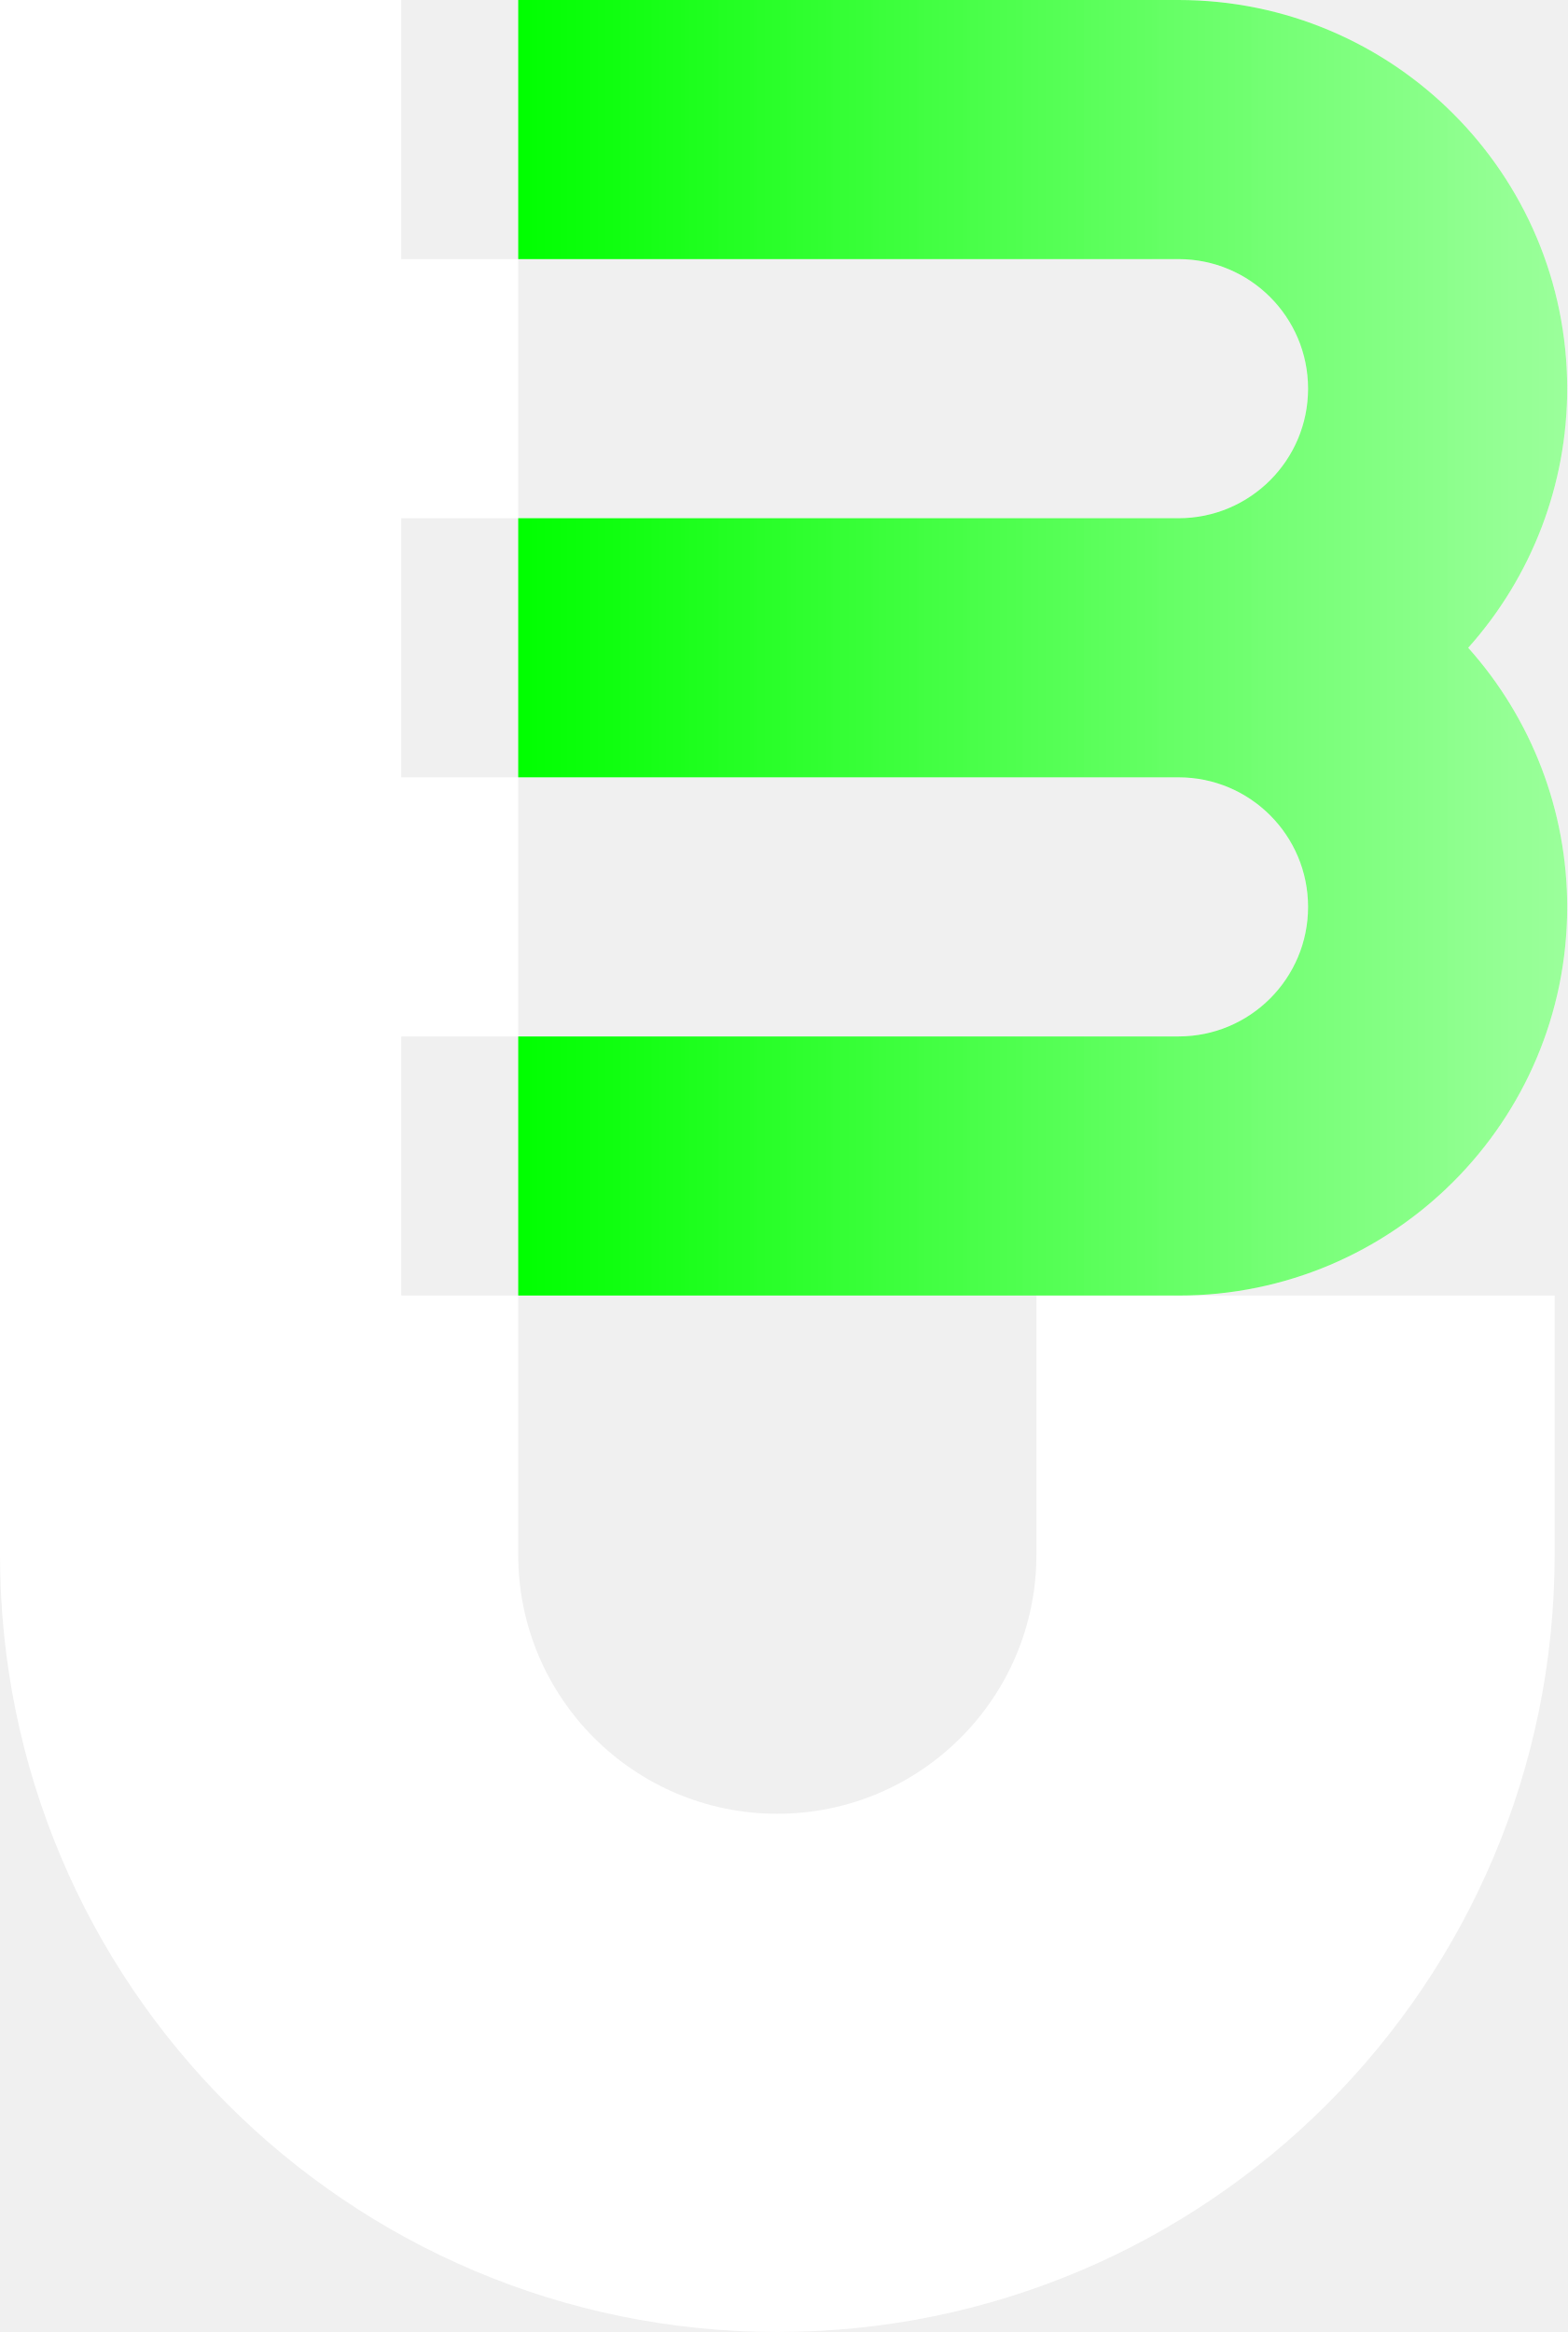
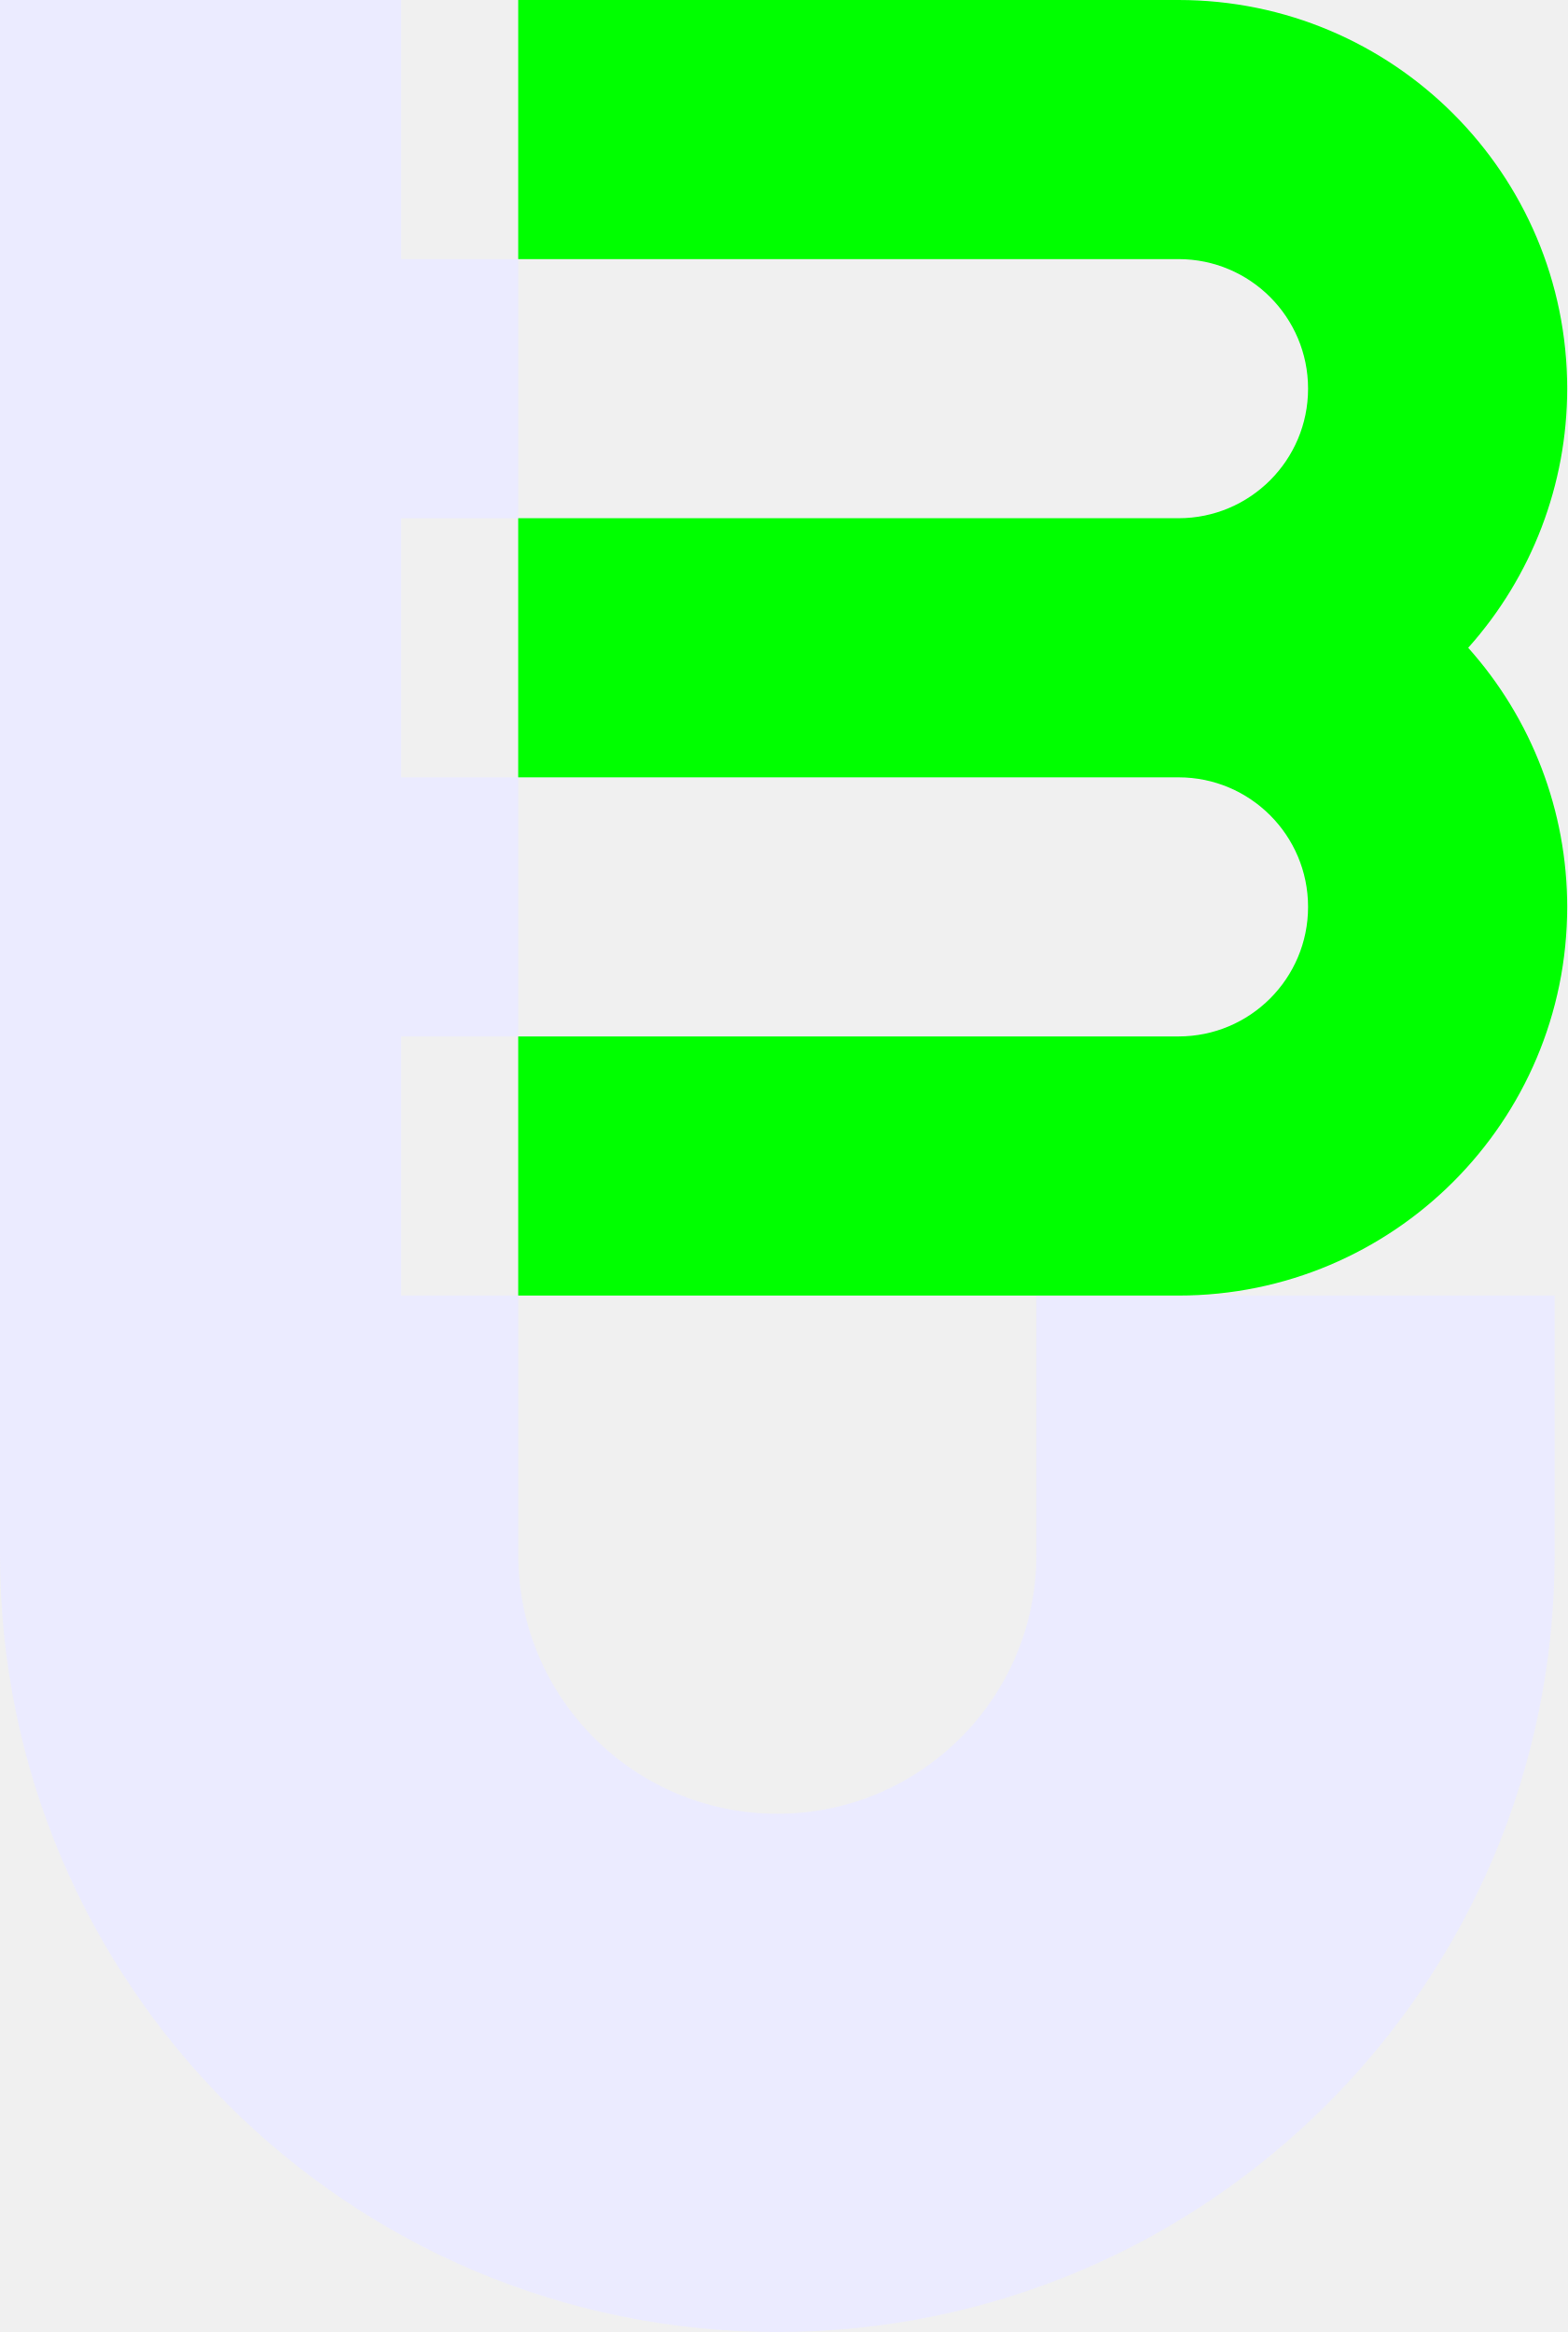
- <svg xmlns="http://www.w3.org/2000/svg" xmlns:xlink="http://www.w3.org/1999/xlink" width="151.211mm" height="225mm" viewBox="0 0 151.211 225" version="1.1" id="svg1">
+ <svg xmlns="http://www.w3.org/2000/svg" width="151.211mm" height="225mm" viewBox="0 0 151.211 225" version="1.1" id="svg1">
  <defs id="defs1">
-     <linearGradient id="linearGradient36">
-       <stop style="stop-color:#00ff00;stop-opacity:1;" offset="0" id="stop36" />
-       <stop style="stop-color:#26ff26;stop-opacity:0.458;" offset="1" id="stop37" />
-     </linearGradient>
-     <linearGradient xlink:href="#linearGradient36" id="linearGradient37" x1="50" y1="62.5" x2="151.211" y2="62.5" gradientUnits="userSpaceOnUse" />
-   </defs>
+     </defs>
  <g id="layer1">
-     <path id="path3" style="fill:#ffffff;fill-opacity:1;stroke:none;stroke-width:50;stroke-dasharray:none;stroke-dashoffset:0;stroke-opacity:1;paint-order:markers fill stroke" d="m 0,0 v 150 a 75,75 0 0 0 75,75 75,75 0 0 0 75,-75 V 125 H 113.711 A 37.5,37.5 0 0 0 151.211,87.5 37.5,37.5 0 0 0 141.661,62.5 37.5,37.5 0 0 0 151.211,37.5 37.5,37.5 0 0 0 113.711,0 H 50 V 25 H 67.191 78.452 113.711 A 12.5,12.5 0 0 1 126.211,37.5 12.5,12.5 0 0 1 113.711,50 H 101.211 50 v 6.961 18.039 h 51.211 12.5 A 12.5,12.5 0 0 1 126.211,87.5 12.5,12.5 0 0 1 113.711,100 H 78.452 67.191 50 v 25 H 100 v 25 A 25,25 0 0 1 75,175 25,25 0 0 1 50,150 V 125 H 38.711 V 100 H 50 V 79.481 75 H 38.711 V 50 H 50 V 25 H 38.711 V 0 Z" />
-     <path id="use16" style="fill:url(#linearGradient37);stroke:none;stroke-width:25;stroke-dasharray:none;stroke-dashoffset:0;stroke-opacity:1;paint-order:markers fill stroke" d="m 50,0 v 25 h 17.191 11.26 35.259 a 12.5,12.5 0 0 1 12.5,12.5 12.5,12.5 0 0 1 -12.5,12.5 h -12.5 -51.211 v 25 h 51.211 12.5 a 12.5,12.5 0 0 1 12.5,12.5 12.5,12.5 0 0 1 -12.5,12.5 h -35.259 -11.26 -17.191 v 25 H 113.711 A 37.5,37.5 0 0 0 151.211,87.5 37.5,37.5 0 0 0 141.661,62.5 37.5,37.5 0 0 0 151.211,37.5 37.5,37.5 0 0 0 113.711,0 Z" />
+     <path id="path3" style="fill:#ebebff;fill-opacity:1;stroke:none;stroke-width:50;stroke-dasharray:none;stroke-dashoffset:0;stroke-opacity:1;paint-order:markers fill stroke" d="m 0,0 v 150 a 75,75 0 0 0 75,75 75,75 0 0 0 75,-75 V 125 H 113.711 A 37.5,37.5 0 0 0 151.211,87.5 37.5,37.5 0 0 0 141.661,62.5 37.5,37.5 0 0 0 151.211,37.5 37.5,37.5 0 0 0 113.711,0 H 50 V 25 H 67.191 78.452 113.711 A 12.5,12.5 0 0 1 126.211,37.5 12.5,12.5 0 0 1 113.711,50 H 101.211 50 v 6.961 18.039 h 51.211 12.5 A 12.5,12.5 0 0 1 126.211,87.5 12.5,12.5 0 0 1 113.711,100 H 78.452 67.191 50 v 25 H 100 v 25 A 25,25 0 0 1 75,175 25,25 0 0 1 50,150 V 125 H 38.711 V 100 H 50 V 79.481 75 H 38.711 V 50 H 50 V 25 H 38.711 V 0 Z" />
+     <path id="use16" style="fill:#00ff00;stroke:none;stroke-width:25;stroke-dasharray:none;stroke-dashoffset:0;stroke-opacity:1;paint-order:markers fill stroke;fill-opacity:1" d="m 50,0 v 25 h 17.191 11.26 35.259 a 12.5,12.5 0 0 1 12.5,12.5 12.5,12.5 0 0 1 -12.5,12.5 h -12.5 -51.211 v 25 h 51.211 12.5 a 12.5,12.5 0 0 1 12.5,12.5 12.5,12.5 0 0 1 -12.5,12.5 h -35.259 -11.26 -17.191 v 25 H 113.711 A 37.5,37.5 0 0 0 151.211,87.5 37.5,37.5 0 0 0 141.661,62.5 37.5,37.5 0 0 0 151.211,37.5 37.5,37.5 0 0 0 113.711,0 Z" />
  </g>
</svg>
